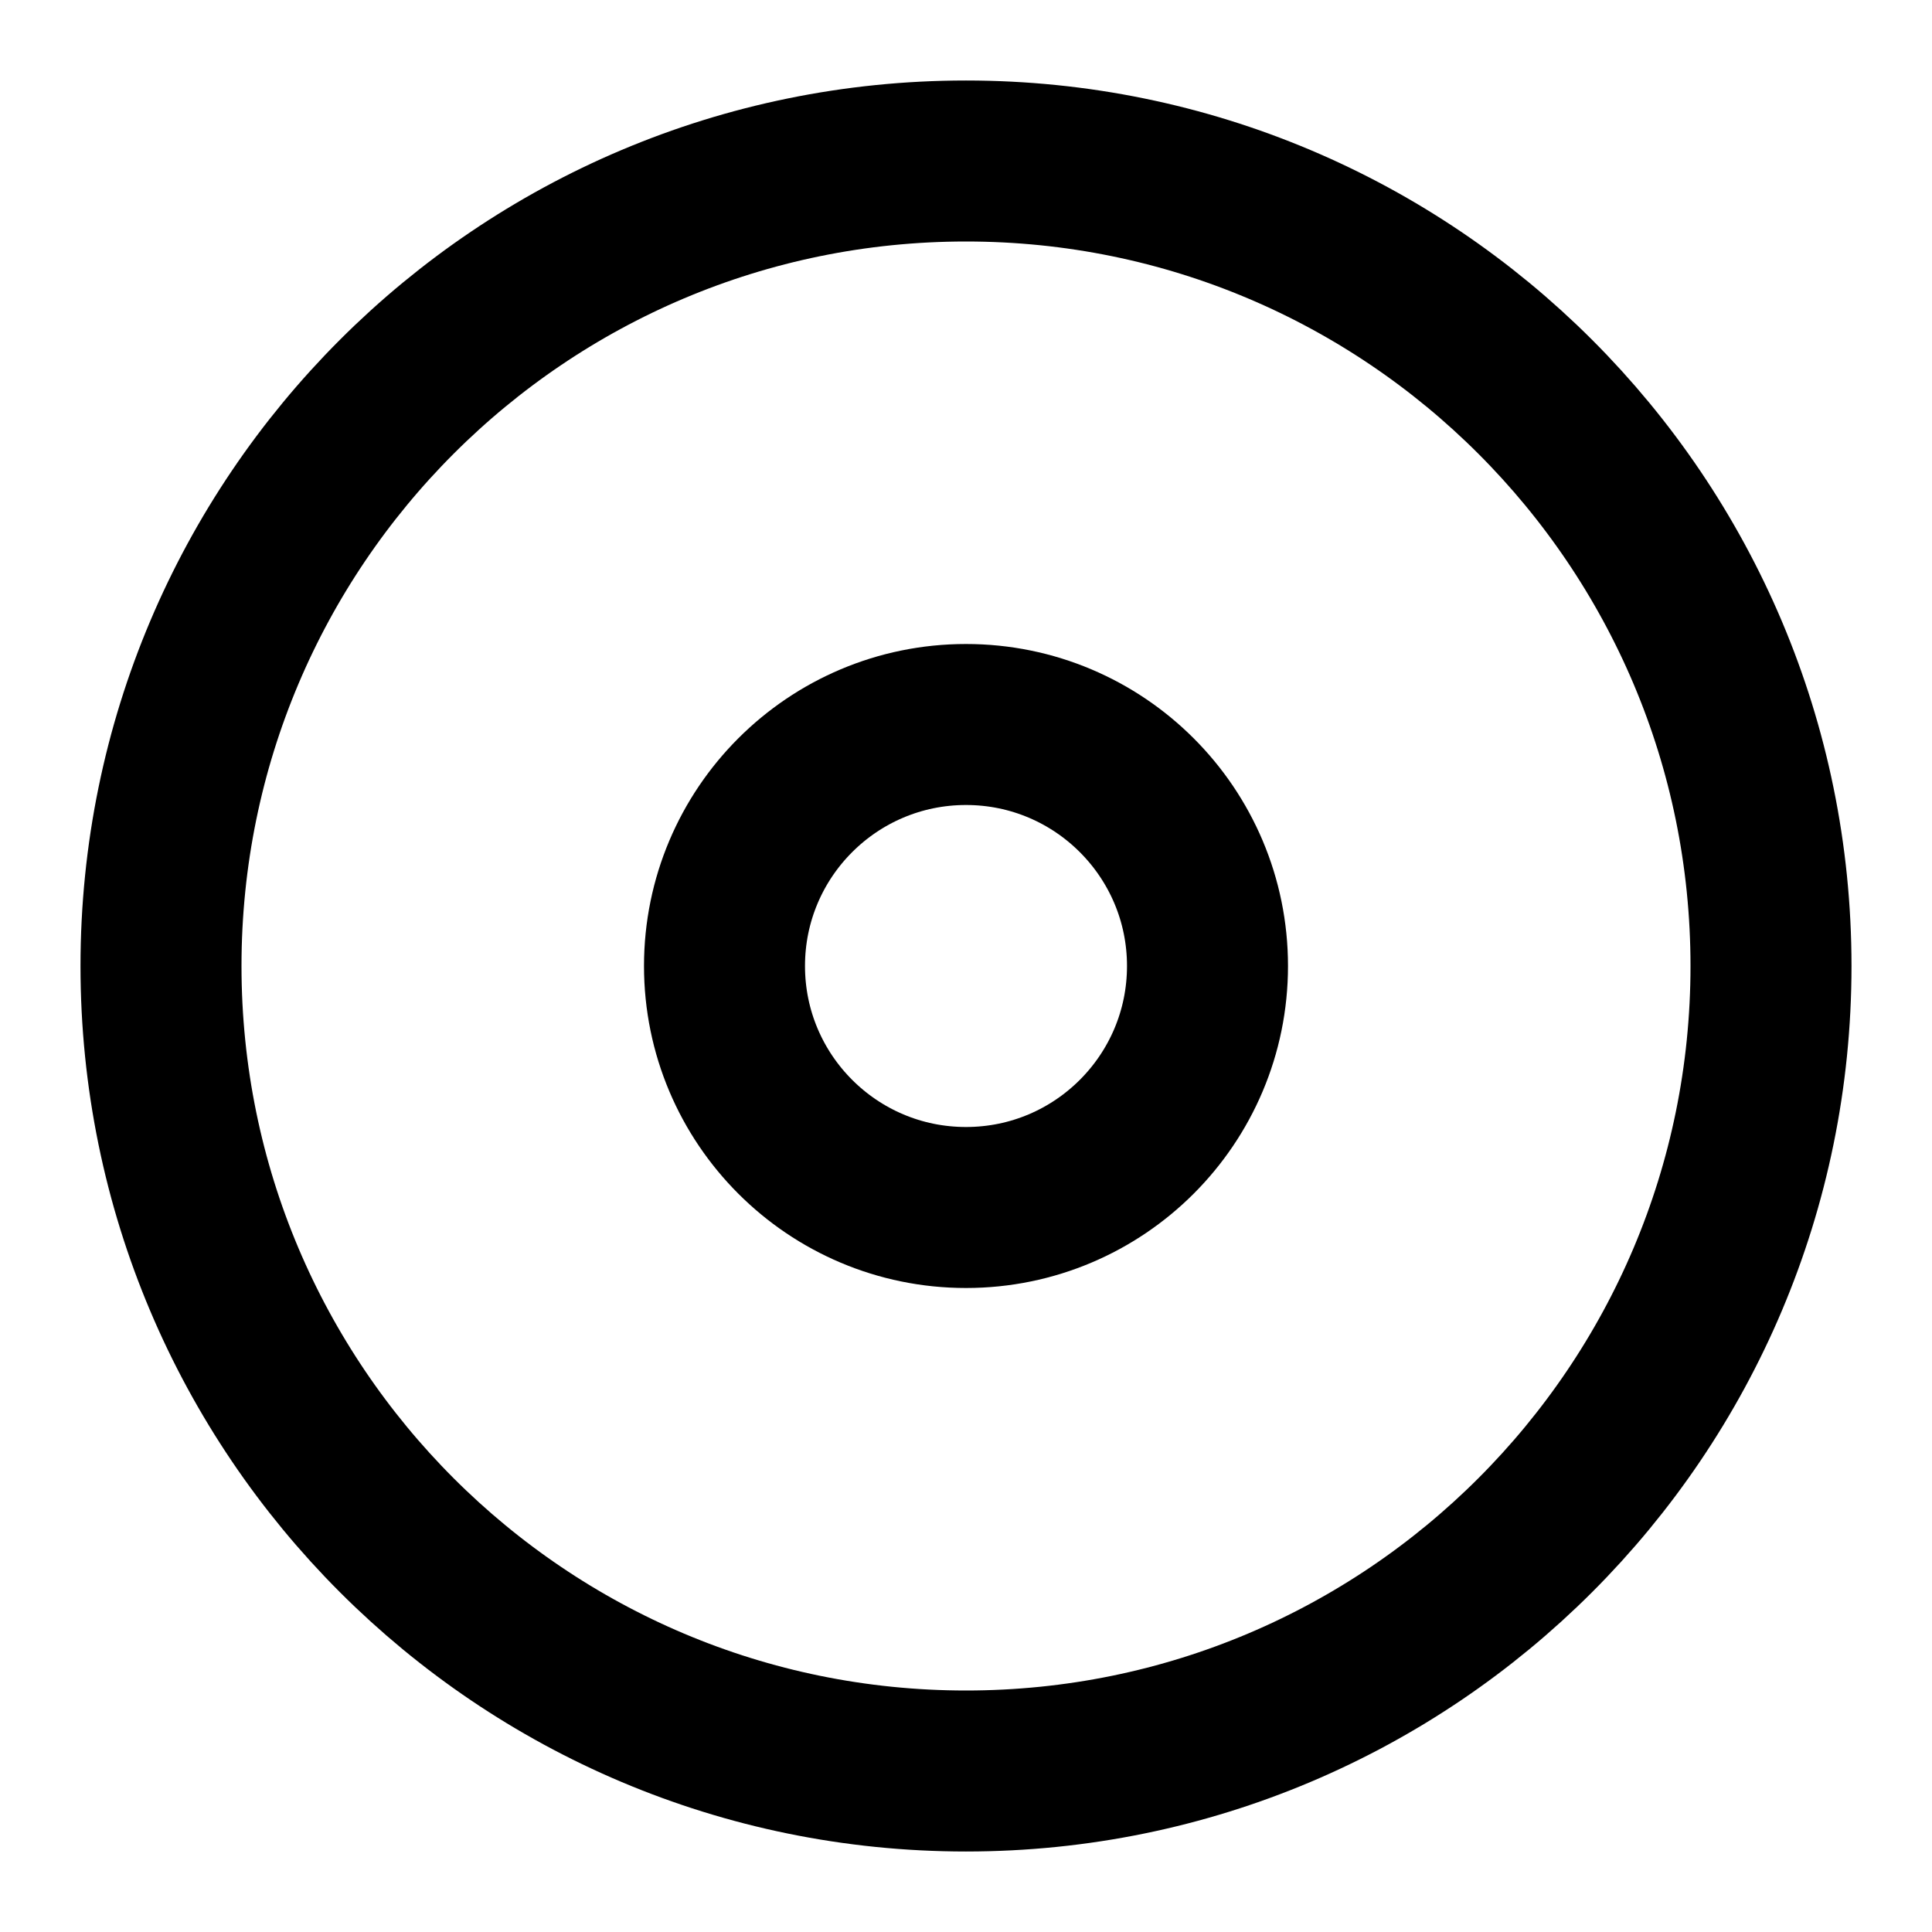
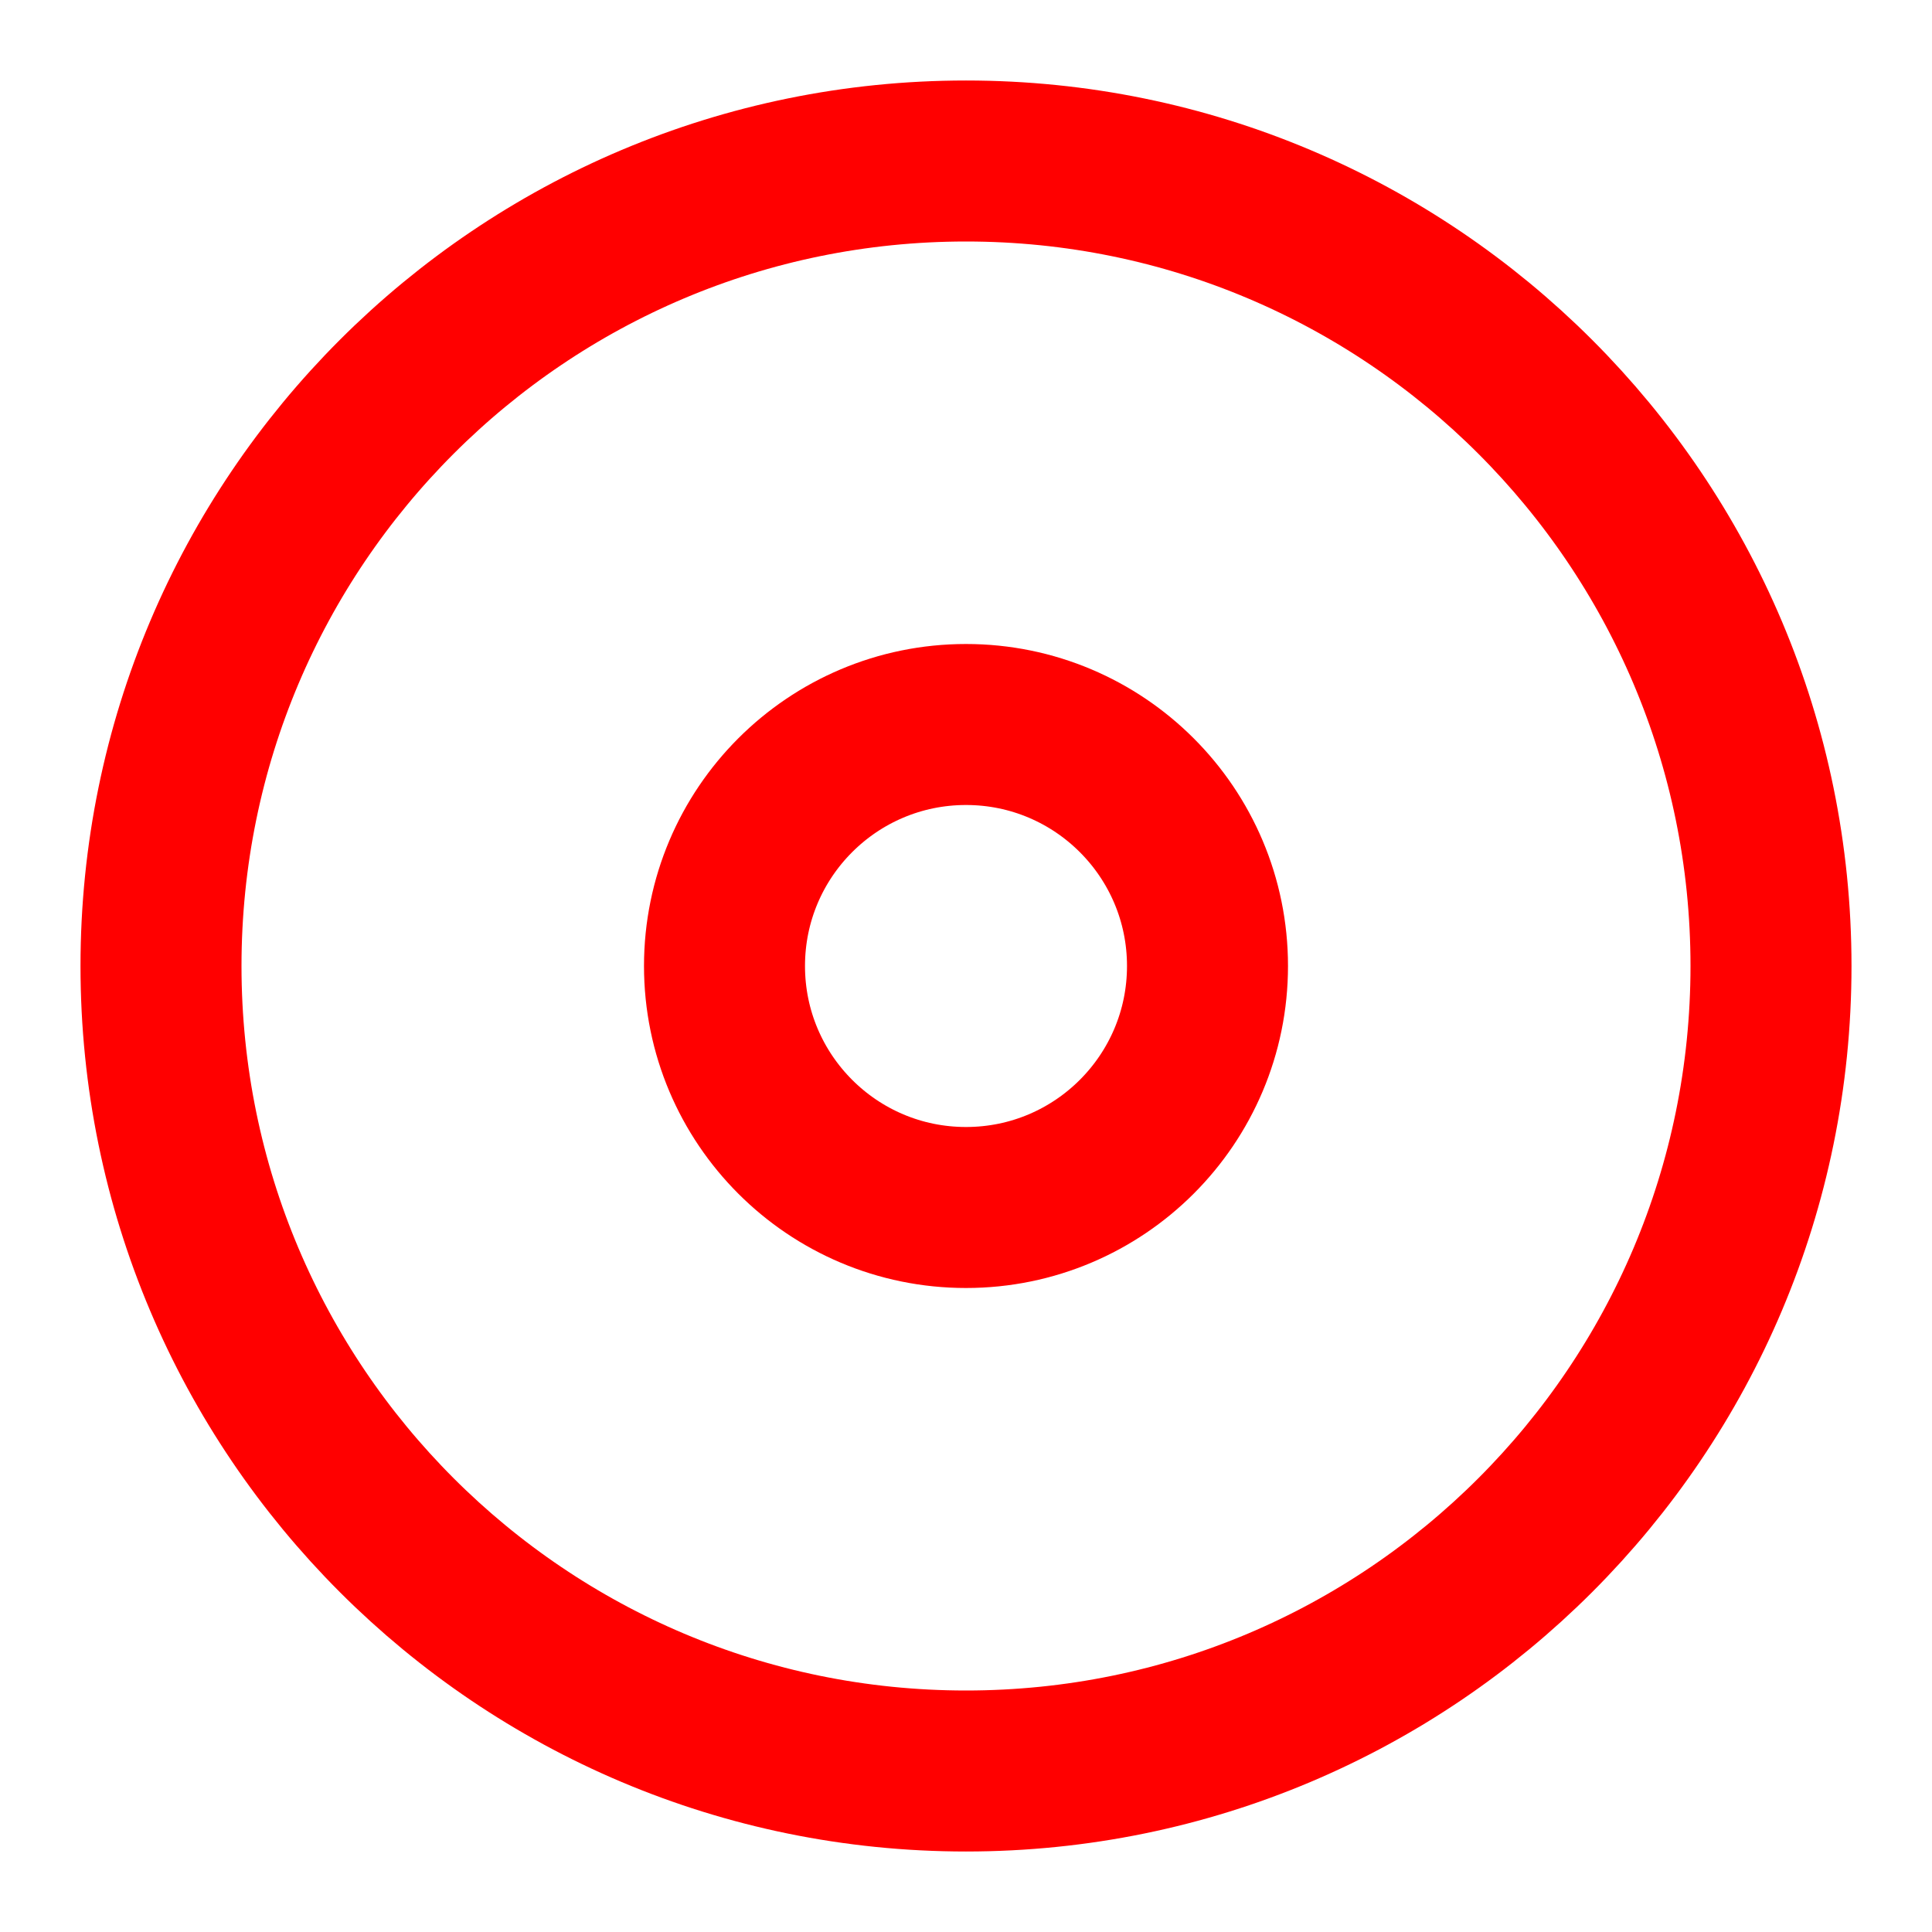
- <svg xmlns="http://www.w3.org/2000/svg" width="24" height="24" viewBox="0 0 24 24" fill="none" stroke="currentColor" stroke-width="2" stroke-linecap="round" stroke-linejoin="round" class="feather feather-disc">
+ <svg xmlns="http://www.w3.org/2000/svg" width="24" height="24" viewBox="0 0 24 24" fill="none" stroke="#ff0000" stroke-width="2" stroke-linecap="round" stroke-linejoin="round" class="feather feather-disc">
  <circle cx="12" cy="12" r="10" />
  <circle cx="12" cy="12" r="3" />
</svg>
